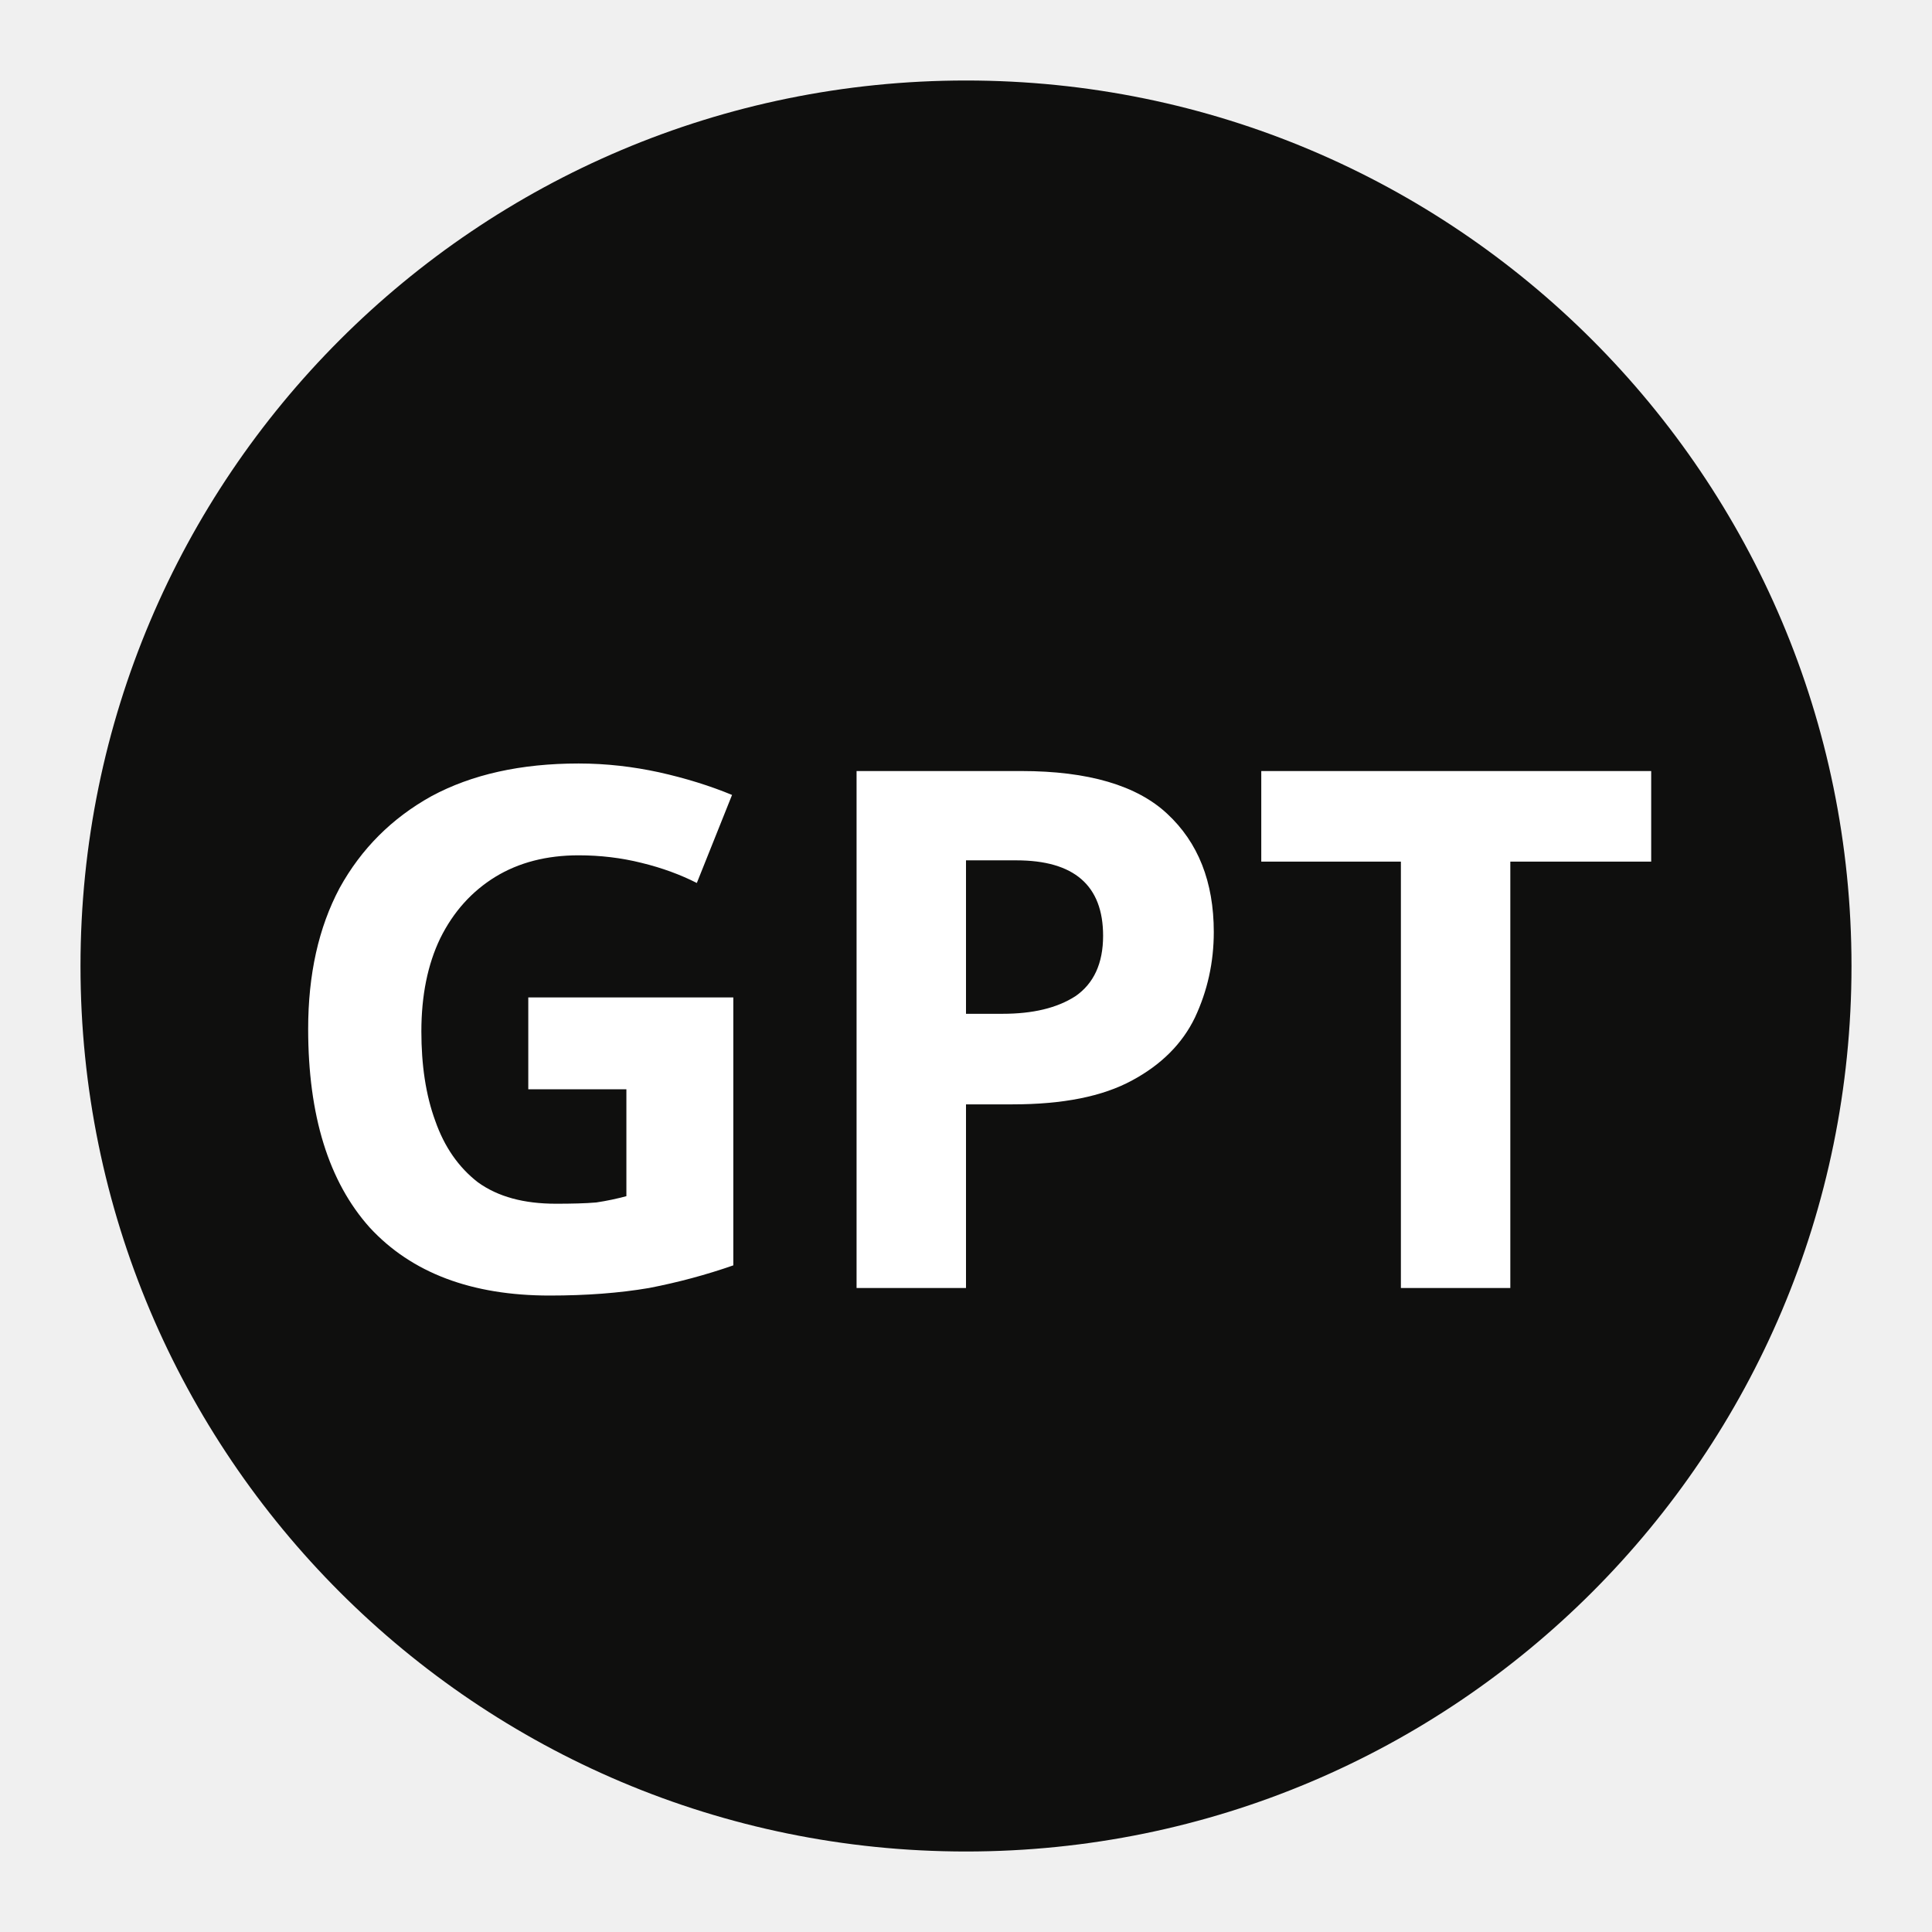
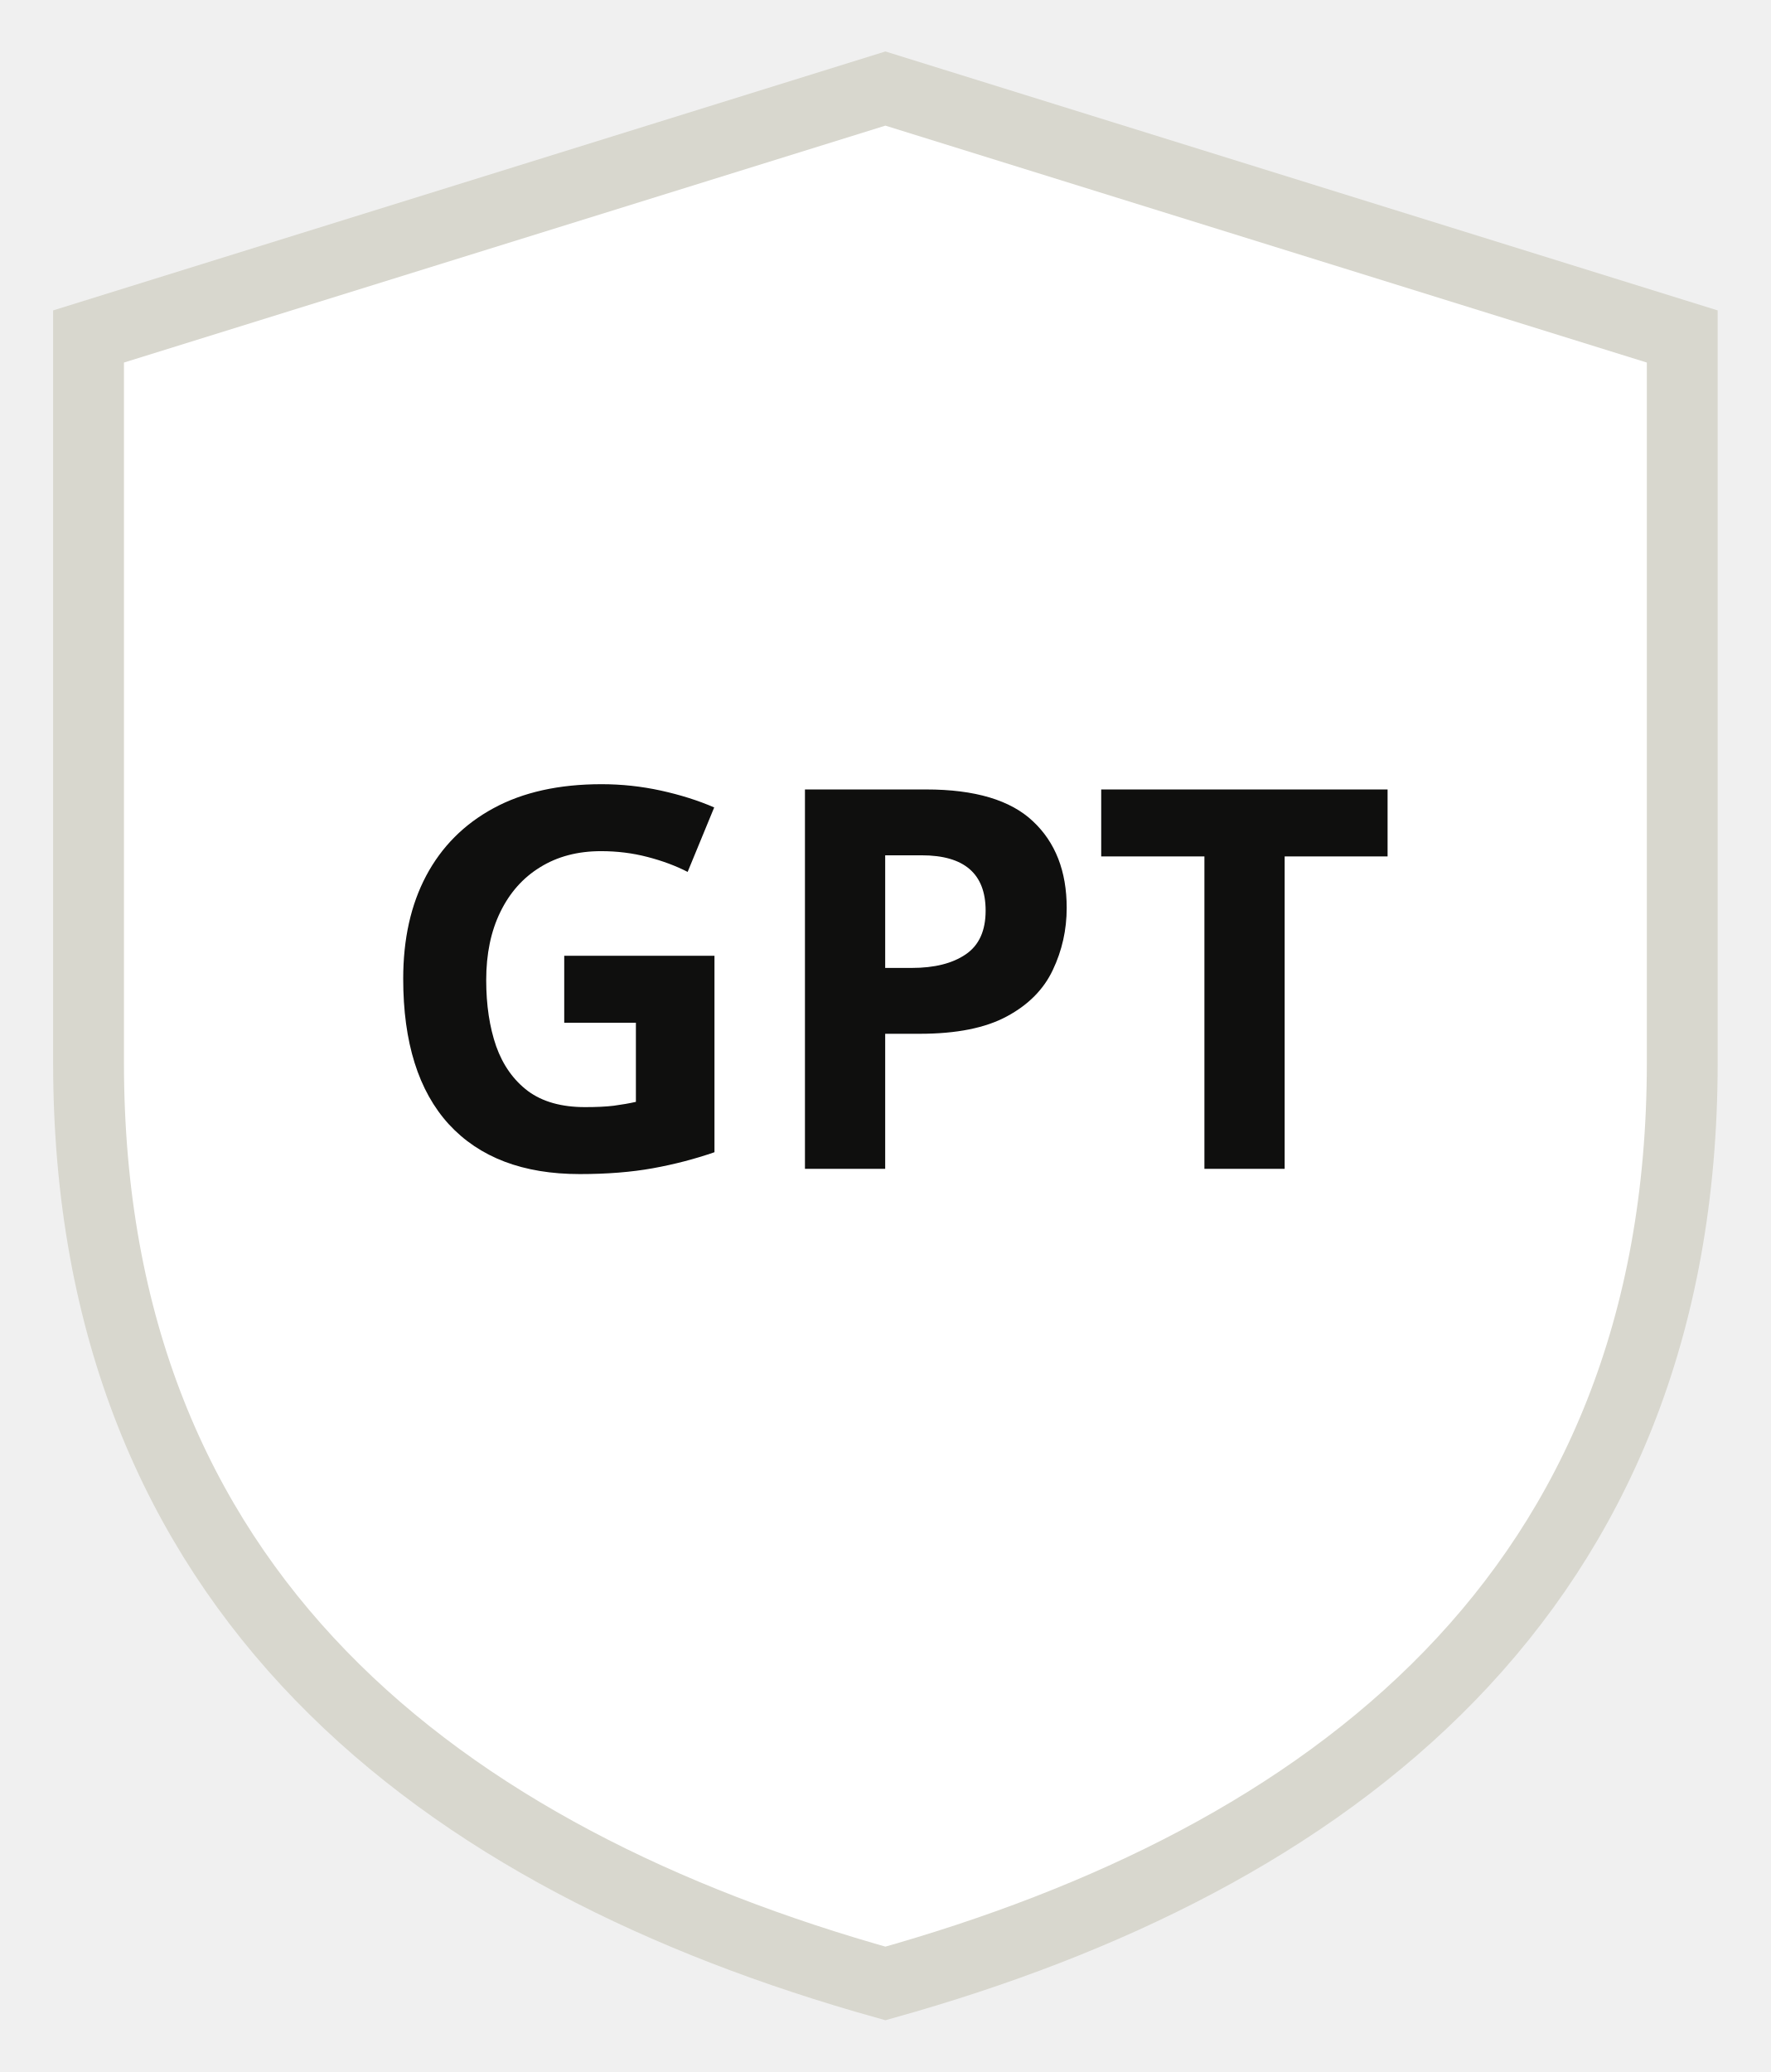
- <svg xmlns="http://www.w3.org/2000/svg" viewBox="0 0 24 24" role="img">
-   <circle cx="12" cy="12" r="11" fill="#0f0f0e" />
-   <text x="12" y="16" text-anchor="middle" font-family="system-ui,sans-serif" font-size="9" font-weight="700" fill="#ffffff">GPT</text>
+ <svg xmlns="http://www.w3.org/2000/svg" viewBox="0 0 100 117" role="img">
+   <path d="M50 5 L95 19 V60 C95 90 75 105 50 112 C25 105 5 90 5 60 V19 Z" fill="#ffffff" stroke="#d8d7ce" stroke-width="4" />
+   <text x="50" y="66" text-anchor="middle" font-family="system-ui,sans-serif" font-size="30" font-weight="800" fill="#0f0f0e">GPT</text>
</svg>
